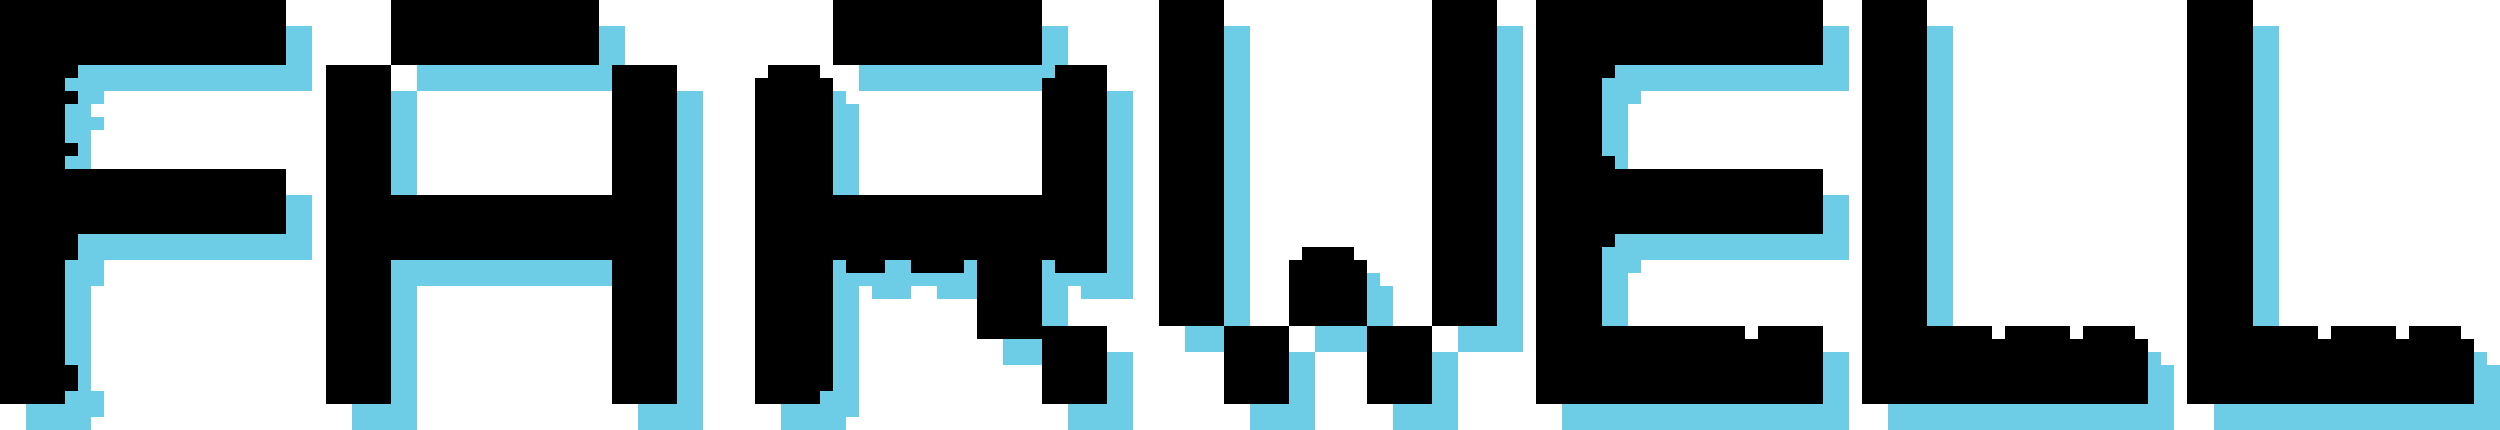
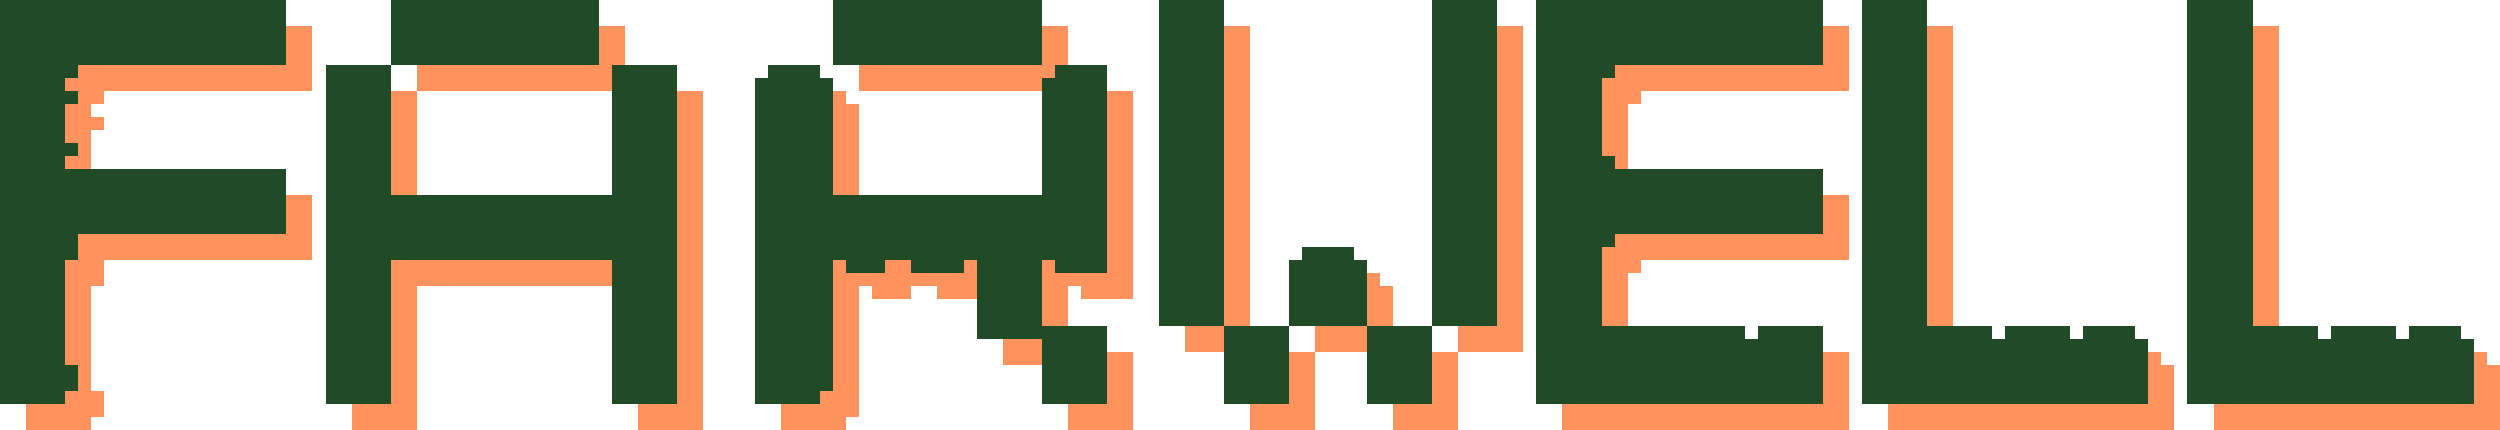
<svg xmlns="http://www.w3.org/2000/svg" viewBox="0 0 192 33" shape-rendering="crispEdges" role="img" aria-label="Farwell">
  <defs>
    <g id="w">
      <rect x="0" y="0" width="22" height="5" />
      <rect x="30" y="0" width="16" height="5" />
      <rect x="64" y="0" width="16" height="5" />
      <rect x="89" y="0" width="5" height="25" />
      <rect x="110" y="0" width="5" height="25" />
      <rect x="118" y="0" width="22" height="5" />
      <rect x="143" y="0" width="5" height="25" />
      <rect x="168" y="0" width="5" height="25" />
      <rect x="0" y="5" width="6" height="1" />
      <rect x="25" y="5" width="5" height="10" />
      <rect x="47" y="5" width="5" height="10" />
      <rect x="59" y="5" width="4" height="1" />
      <rect x="81" y="5" width="4" height="1" />
      <rect x="118" y="5" width="6" height="1" />
      <rect x="0" y="6" width="5" height="1" />
      <rect x="58" y="6" width="6" height="9" />
      <rect x="80" y="6" width="5" height="9" />
      <rect x="118" y="6" width="5" height="6" />
      <rect x="0" y="7" width="6" height="1" />
      <rect x="0" y="8" width="5" height="3" />
      <rect x="0" y="11" width="6" height="1" />
      <rect x="0" y="12" width="5" height="1" />
      <rect x="118" y="12" width="6" height="1" />
      <rect x="0" y="13" width="22" height="5" />
      <rect x="118" y="13" width="22" height="5" />
      <rect x="25" y="15" width="27" height="5" />
      <rect x="58" y="15" width="27" height="5" />
      <rect x="0" y="18" width="6" height="2" />
      <rect x="118" y="18" width="6" height="1" />
      <rect x="100" y="19" width="4" height="1" />
      <rect x="118" y="19" width="5" height="6" />
      <rect x="0" y="20" width="5" height="8" />
      <rect x="25" y="20" width="5" height="11" />
      <rect x="47" y="20" width="5" height="11" />
      <rect x="58" y="20" width="6" height="10" />
      <rect x="65" y="20" width="3" height="1" />
      <rect x="70" y="20" width="4" height="1" />
      <rect x="75" y="20" width="5" height="5" />
      <rect x="81" y="20" width="4" height="1" />
      <rect x="99" y="20" width="6" height="5" />
      <rect x="75" y="25" width="10" height="1" />
      <rect x="94" y="25" width="5" height="6" />
      <rect x="105" y="25" width="5" height="6" />
      <rect x="118" y="25" width="16" height="1" />
      <rect x="135" y="25" width="5" height="1" />
      <rect x="143" y="25" width="10" height="1" />
      <rect x="154" y="25" width="5" height="1" />
      <rect x="160" y="25" width="4" height="1" />
      <rect x="168" y="25" width="10" height="1" />
      <rect x="179" y="25" width="5" height="1" />
      <rect x="185" y="25" width="4" height="1" />
      <rect x="80" y="26" width="5" height="5" />
      <rect x="118" y="26" width="22" height="5" />
      <rect x="143" y="26" width="22" height="5" />
      <rect x="168" y="26" width="22" height="5" />
      <rect x="0" y="28" width="6" height="2" />
      <rect x="0" y="30" width="5" height="1" />
      <rect x="58" y="30" width="5" height="1" />
    </g>
  </defs>
-   <use href="#w" x="2" y="2" fill="#6dcde7" />
-   <use href="#w" fill="#000000" />
+   <use href="#w" x="2" y="2" fill="#ff925d" />
+   <use href="#w" fill="#204b26" />
</svg>
